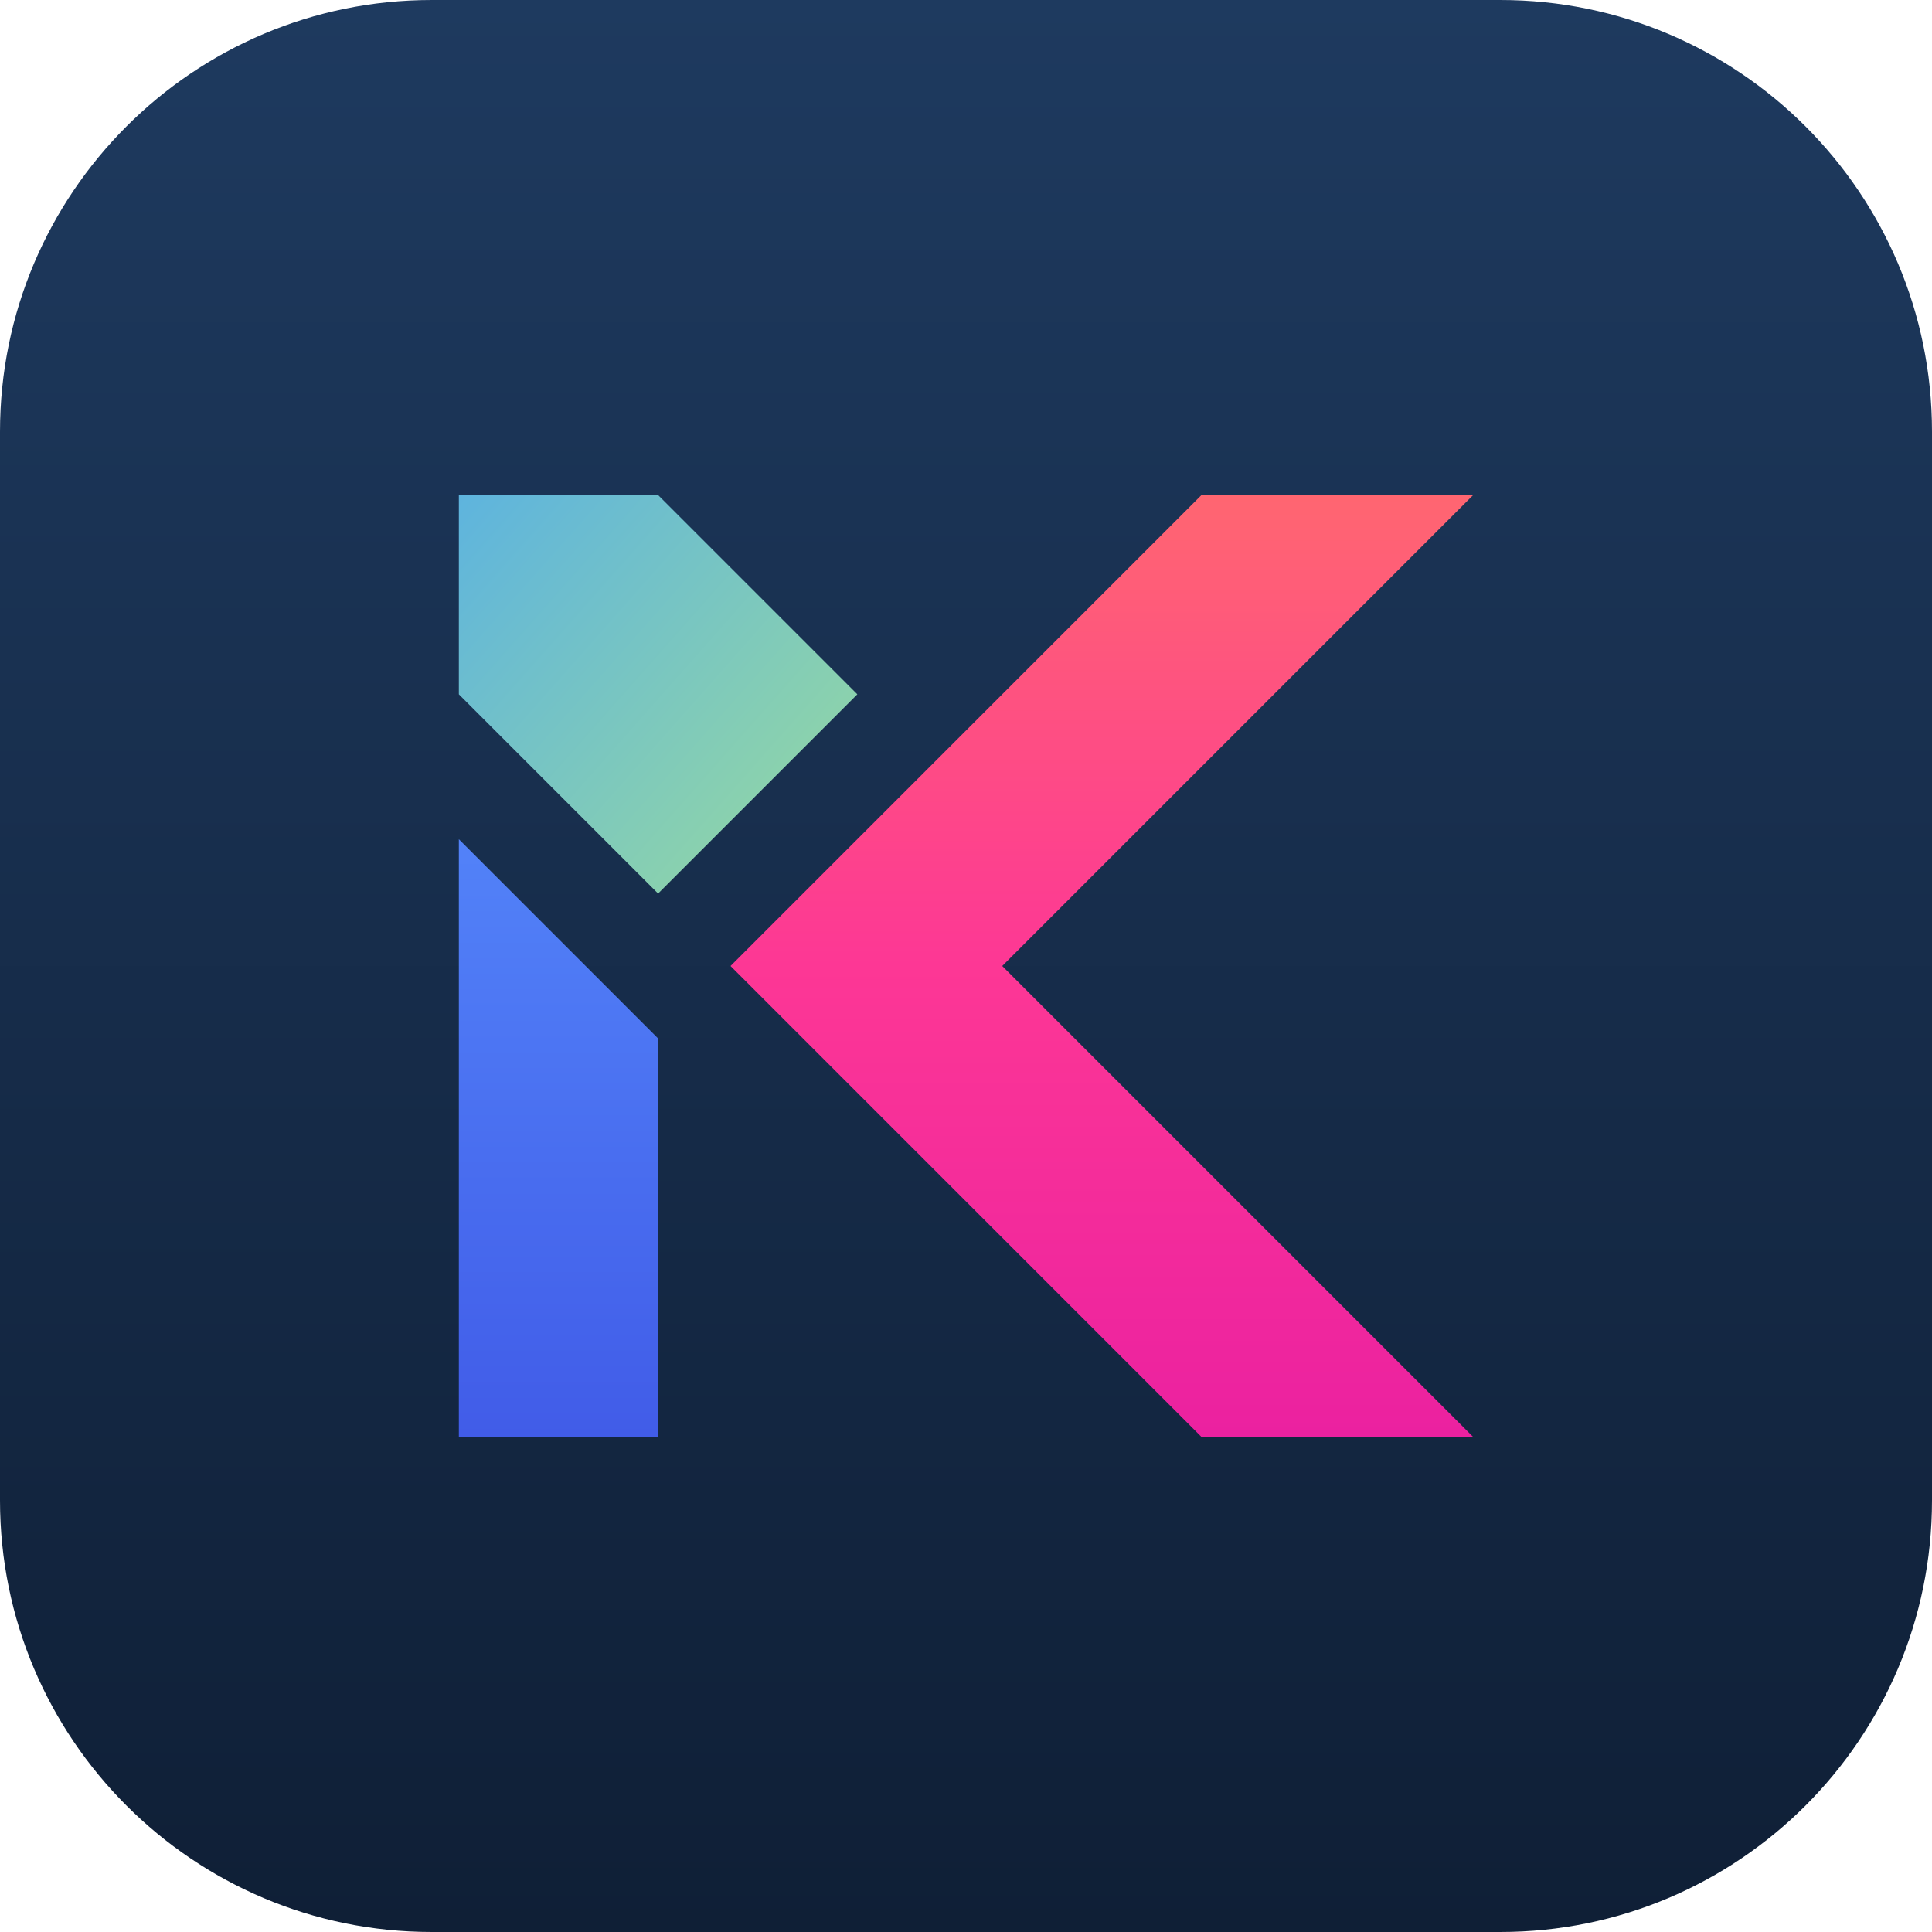
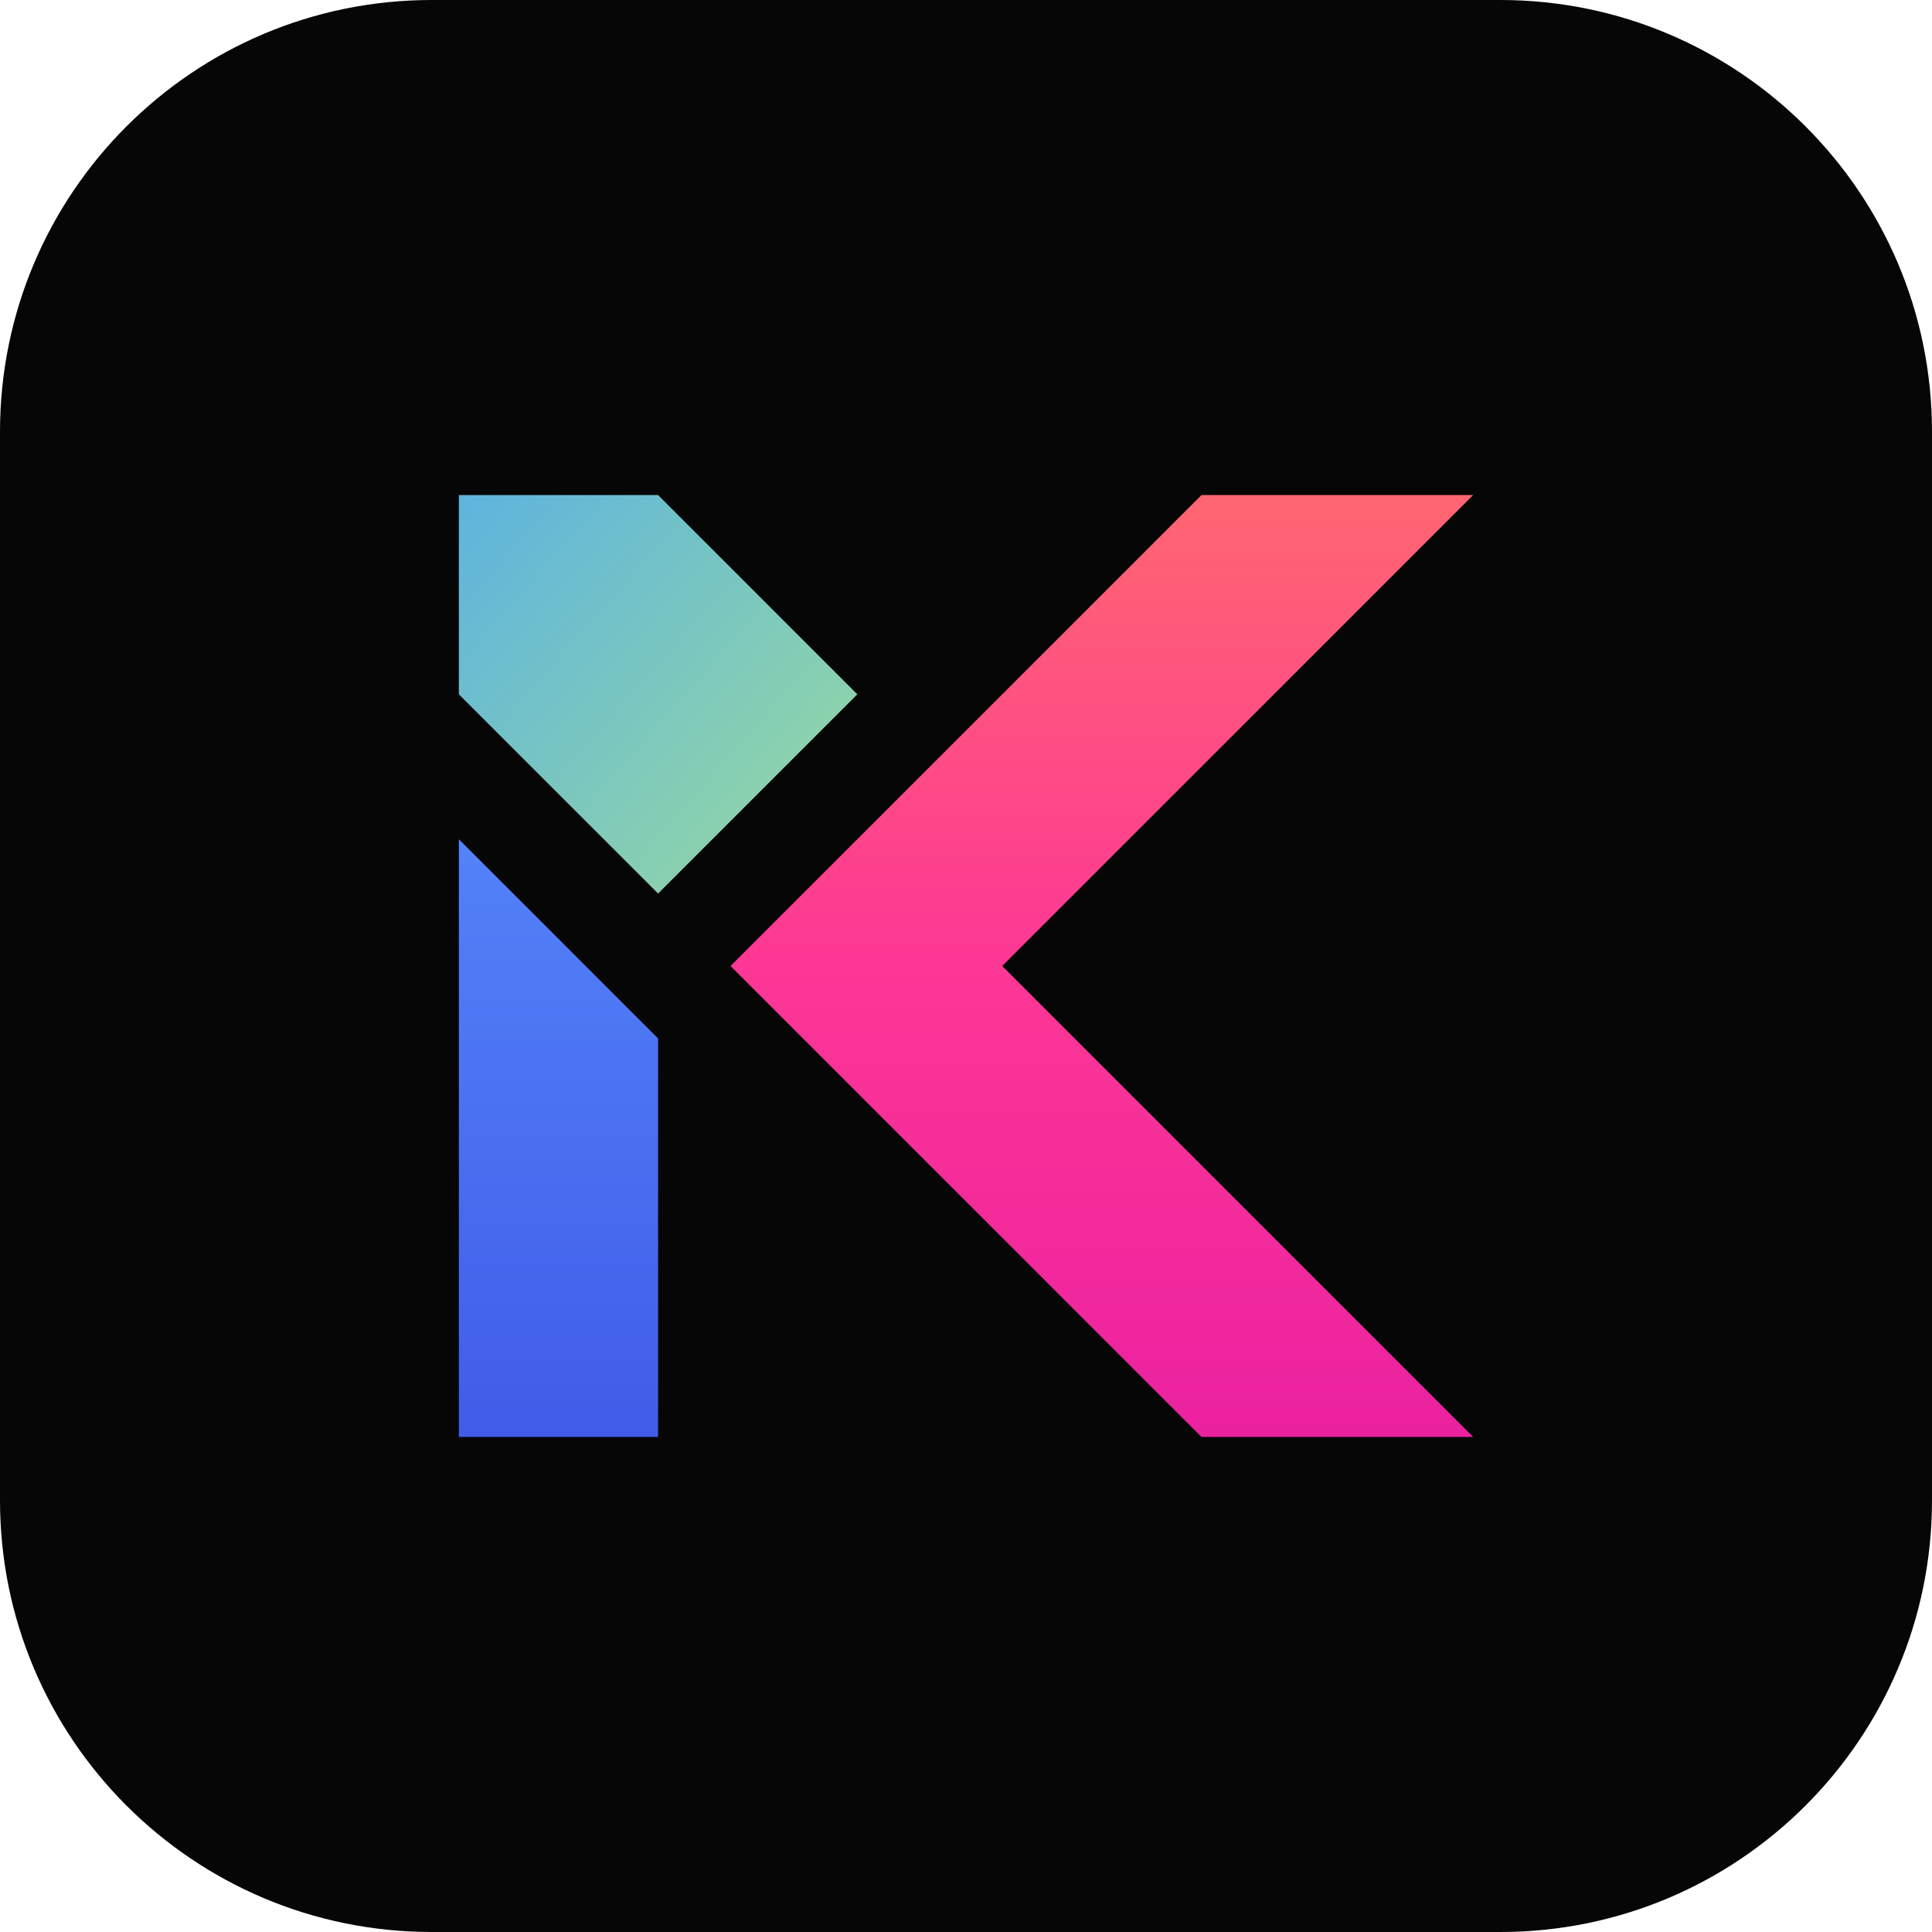
<svg xmlns="http://www.w3.org/2000/svg" viewBox="0 0 128 128">
  <defs>
    <linearGradient id="v5f" gradientUnits="userSpaceOnUse" x1="8" y1="12" x2="55.04" y2="53.6">
      <stop offset="0" stop-color="#5EB4DE" />
      <stop offset="1" stop-color="#99DB9E" />
    </linearGradient>
    <linearGradient id="v5s" gradientUnits="userSpaceOnUse" x1="8" y1="116" x2="8" y2="43.2">
      <stop offset="0" stop-color="#415CE8" />
      <stop offset="1" stop-color="#5486FA" />
    </linearGradient>
    <linearGradient id="v5a" gradientUnits="userSpaceOnUse" x1="120" y1="116" x2="120" y2="12">
      <stop offset="0" stop-color="#EB21A0" />
      <stop offset="0.5" stop-color="#FD3795" />
      <stop offset="1" stop-color="#FF6671" />
    </linearGradient>
-     <linearGradient id="v5bg" gradientUnits="userSpaceOnUse" x1="0" y1="0" x2="0" y2="128">
-       <stop offset="0" stop-color="#1E3A5F" />
-       <stop offset="1" stop-color="#0F1F36" />
-     </linearGradient>
  </defs>
-   <rect width="128" height="128" rx="28.6" fill="url(#v5bg)" />
+   <rect width="128" height="128" rx="28.6" fill="#060607" />
  <g transform="translate(25.6 25.6) scale(0.6)">
    <path d="M8 12H30.0L52.0 34.0L30.0 56.0L8 34.0Z" fill="url(#v5f)" />
    <path d="M8 50.0L30.0 72.0V116H8Z" fill="url(#v5s)" />
    <path d="M90.0 12H120L68 64L120 116H90.0L38.0 64Z" fill="url(#v5a)" />
  </g>
</svg>
